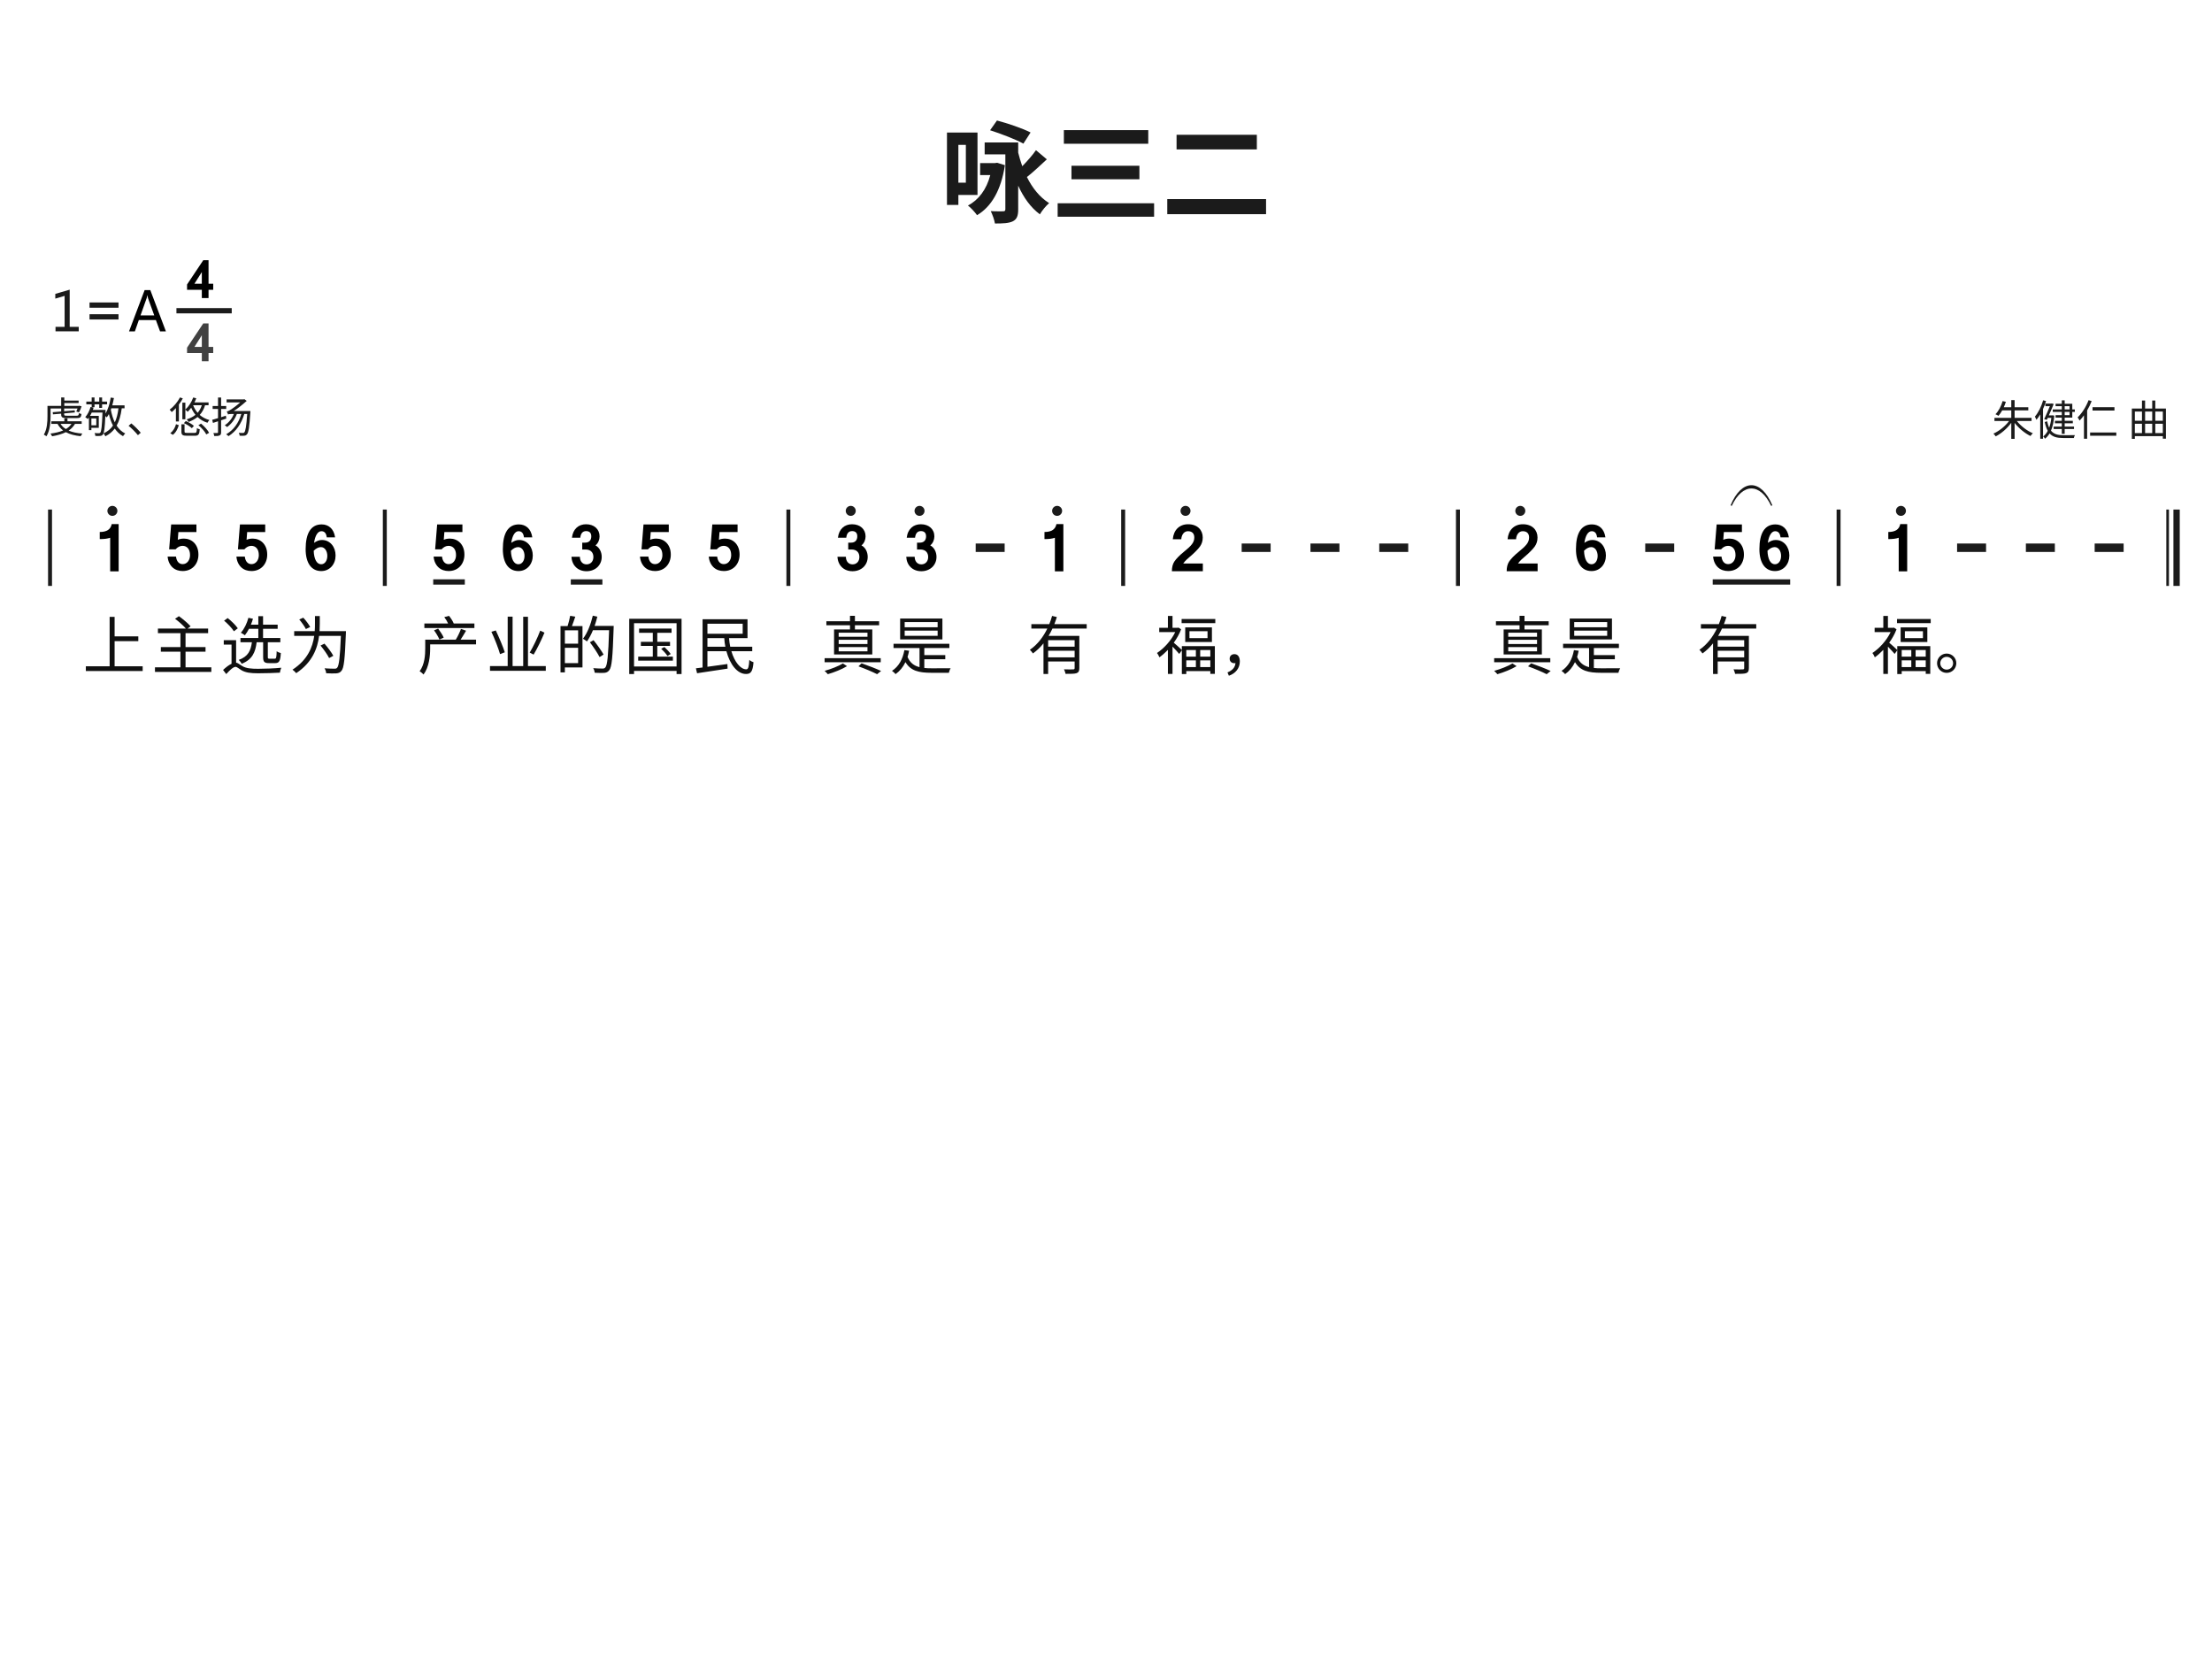
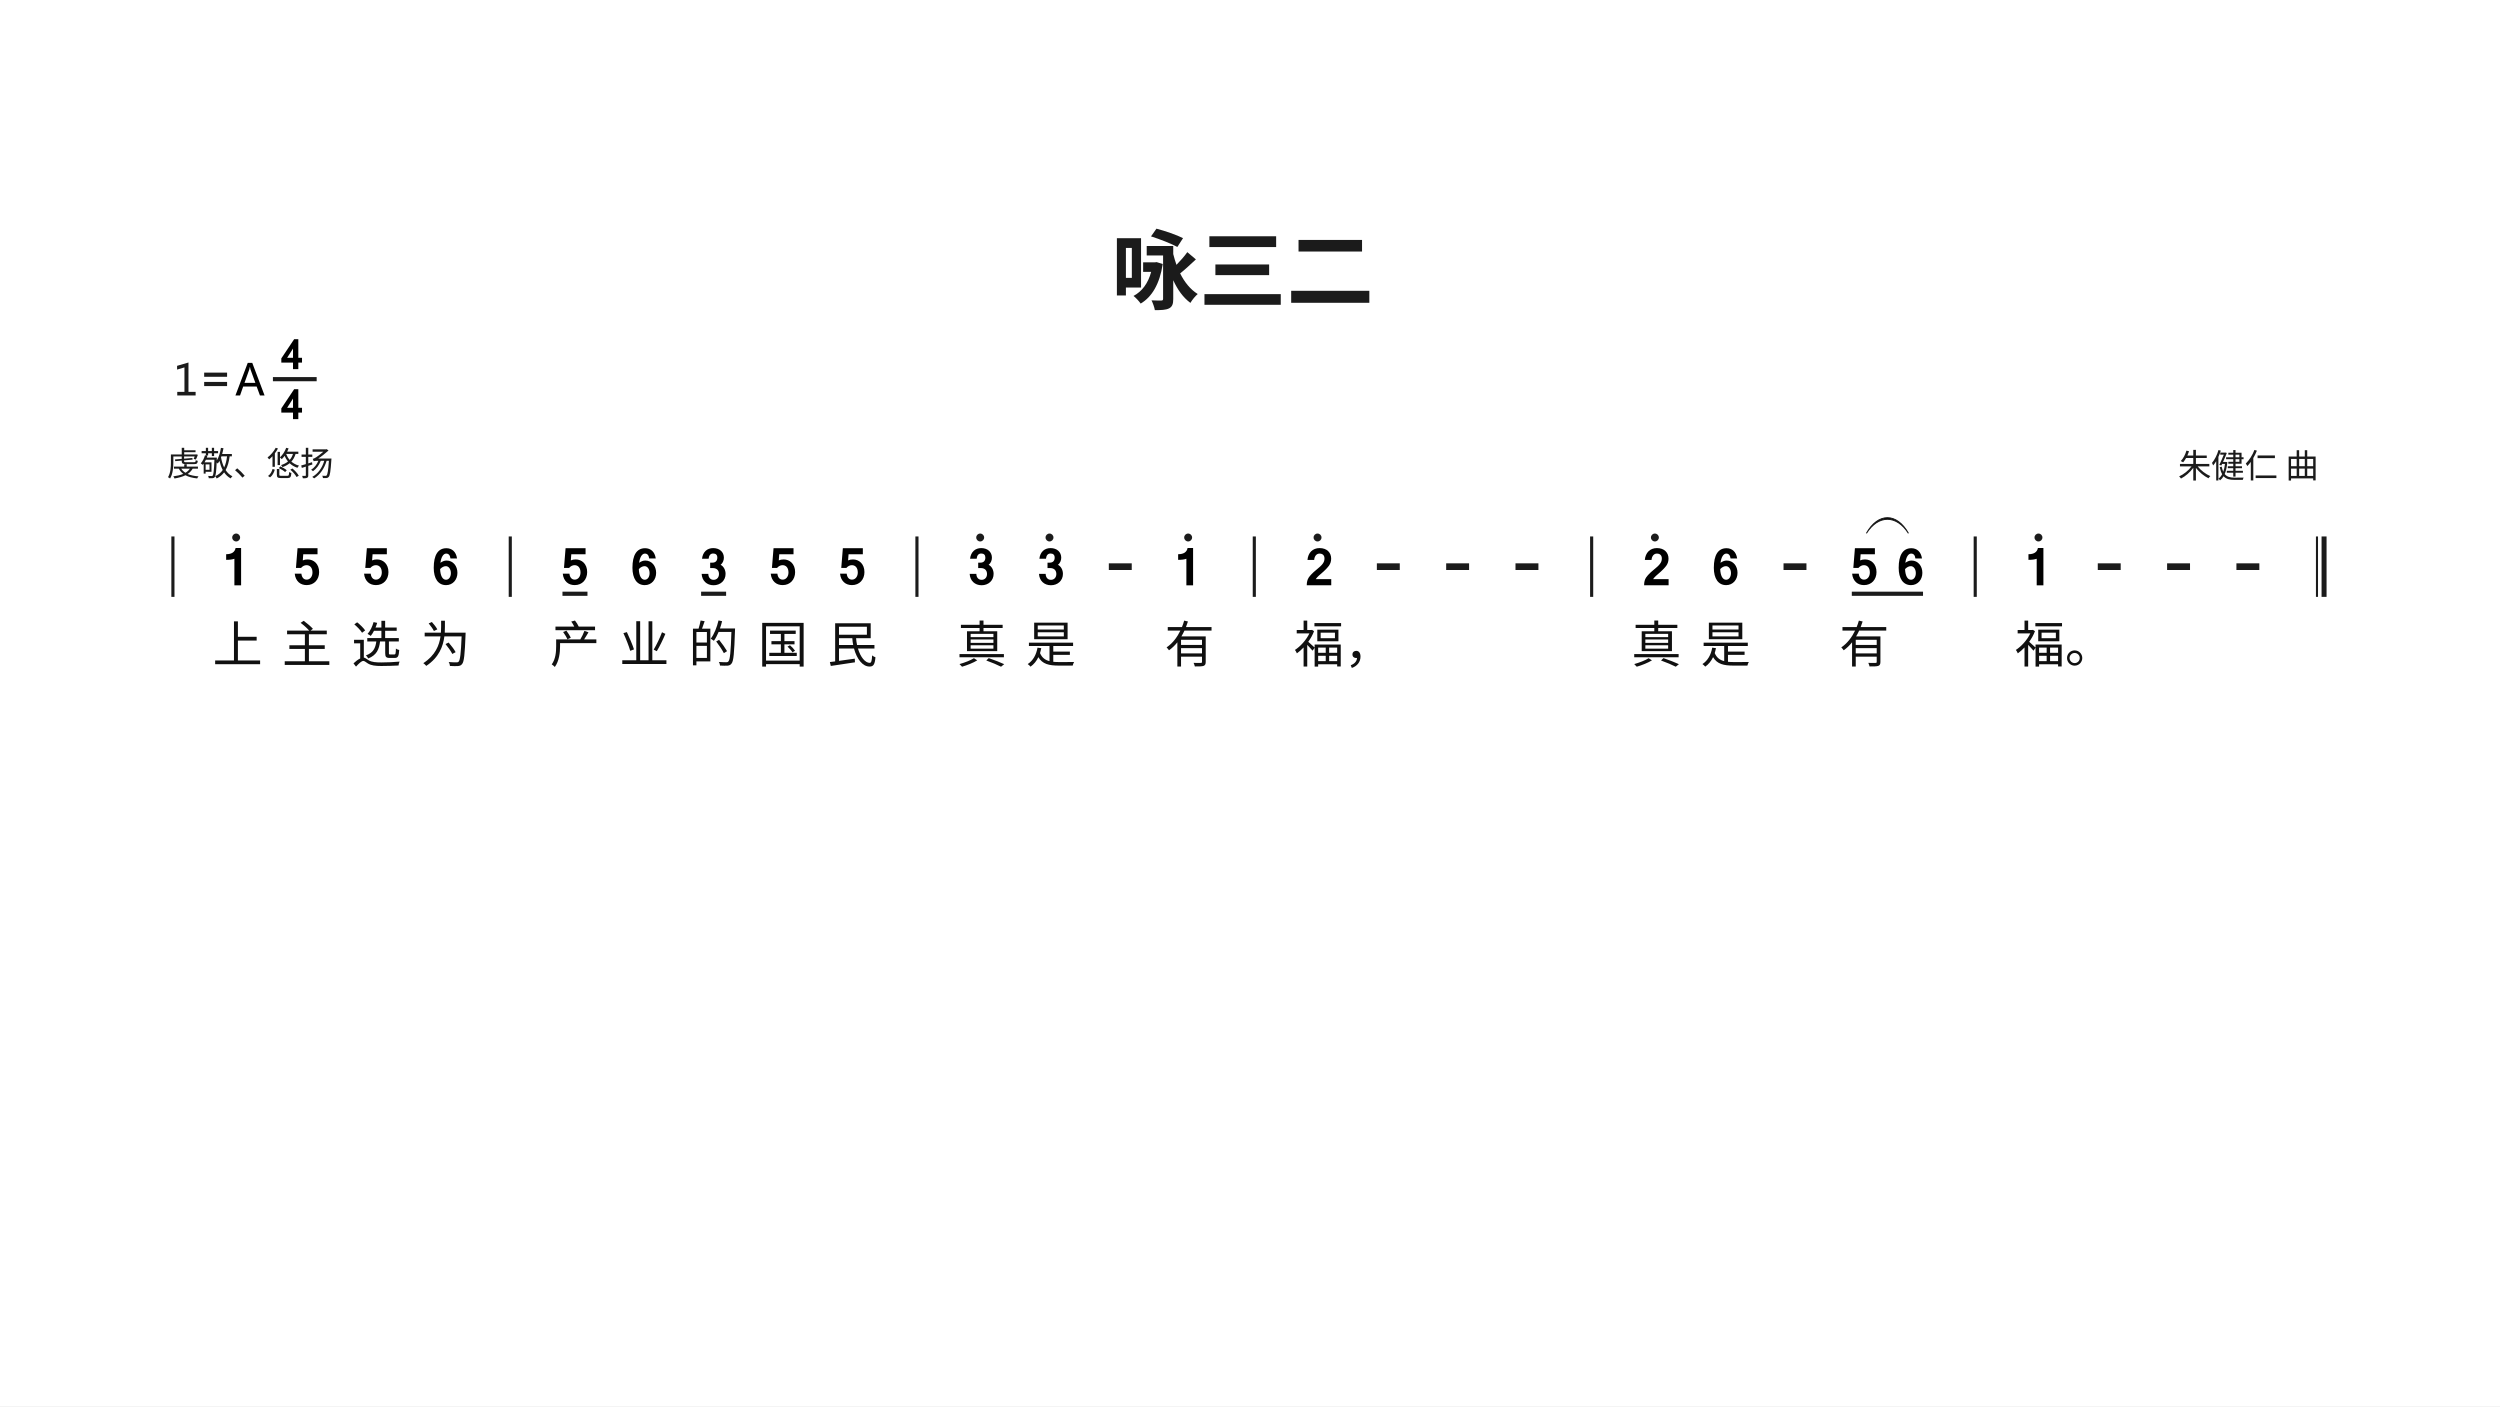
- <svg xmlns="http://www.w3.org/2000/svg" xmlns:xlink="http://www.w3.org/1999/xlink" width="840" height="630">
-   <rect height="100%" width="100%" fill="#fff" />
+ <svg xmlns="http://www.w3.org/2000/svg" xmlns:xlink="http://www.w3.org/1999/xlink" width="1200" height="675" encoding="UTF-8" version="1.1" viewBox="0 0 1200 675">
+   <rect width="100%" height="100%" x="0" y="0" fill="#fff" />
  <defs>
-     <g id="g">
-       <path stroke-width="0" fill="#fff" d="M44.45 41.05h11.1v17.9h-11.1z" transform="translate(-50 -50)" />
-       <path d="M48.01 46.989c.65-.307 1.432-.461 2.345-.461.72 0 1.413.132 2.076.395.663.264 1.249.652 1.76 1.166.509.514.913 1.151 1.211 1.91.299.76.448 1.637.448 2.63 0 .878-.142 1.697-.428 2.457s-.687 1.418-1.206 1.976-1.148.995-1.89 1.312c-.743.316-1.566.474-2.47.474a6.347 6.347 0 0 1-2.083-.336 4.97 4.97 0 0 1-1.732-1.021c-.506-.457-.925-1.028-1.259-1.713s-.545-1.49-.632-2.412h3.188c.053.483.154.905.304 1.265.149.36.336.66.56.896.224.237.476.413.757.527.281.115.58.172.896.172.422 0 .804-.088 1.147-.264.342-.176.637-.42.883-.731.246-.312.437-.674.573-1.087s.204-.856.204-1.33c0-.58-.07-1.09-.21-1.53a3.168 3.168 0 0 0-.587-1.1 2.492 2.492 0 0 0-.896-.672 2.815 2.815 0 0 0-1.153-.23c-.975 0-1.858.443-2.649 1.33H44.73l.764-9.46h9.593v2.899h-6.852l-.225 2.938z" transform="translate(-50 -50)" />
+     <g id="a" transform="translate(-50 -50)">
+       <path fill="#1b1b1b" d="m63.9,57.812l-8.819,0l0,-1.7l3.454,0l0,-11.757l-3.536,1.045l0,-1.802l5.466,-1.598l0,14.112l3.434,0l0,1.7l0,0l0,0z" />
+       <rect width="11" height="2" x="68" y="46.859" fill="#1b1b1b" stroke-width="33" />
+       <rect width="11" height="2" x="68" y="51.325" fill="#1b1b1b" stroke-width="33" />
    </g>
-     <g id="a" fill="#1b1b1b">
-       <path d="M63.9 57.812h-8.819v-1.7h3.455V44.355L55 45.4v-1.802L60.466 42v14.112H63.9v1.7z" transform="translate(-50 -50)" />
-       <path stroke-width="33" d="M68 46.859h11v2H68zM68 51.325h11v2H68z" transform="translate(-50 -50)" />
+     <g id="b" transform="translate(-50 -50)">
+       <path fill="#000" d="m57,57.832l-2.22,0l-1.583,-4.289l-6.476,0l-1.501,4.289l-2.22,0l5.921,-15.665l2.159,0l5.921,15.665l-0,0l0,0zm-4.42,-6.05l-2.364,-6.527q-0.103,-0.311 -0.226,-1.098l-0.062,0q-0.103,0.725 -0.247,1.098l-2.323,6.527l5.222,0l0,0z" />
    </g>
-     <g id="l">
-       <path fill="#fff" stroke-width="0" d="M42.45 35.65h11.7v28.4h-11.7z" transform="translate(-50 -50)" />
-       <path stroke-width="null" fill="#1b1b1b" d="M45.65 35.5h1v29h-1zM48.35 35.5h2.4v29h-2.4z" transform="translate(-50 -50)" />
+     <g id="c" transform="translate(-50 -50)">
+       <rect width="21" height="2" x="51" y="49" fill="#1b1b1b" stroke-linecap="null" stroke-linejoin="null" stroke-width="33" />
    </g>
-     <g id="k">
-       <path stroke-width="0" fill="#fff" d="M44.45 41.05h11.1v17.9h-11.1z" transform="translate(-50 -50)" />
-       <path d="M55.876 58.92H44.124c0-1.515.314-2.746.944-3.695.345-.505.806-1.06 1.382-1.662a23.24 23.24 0 0 1 2.14-1.94 40.302 40.302 0 0 0 1.909-1.636c.518-.478.935-.928 1.25-1.35.314-.42.54-.835.678-1.242s.206-.847.206-1.317c0-.744-.206-1.323-.618-1.735-.413-.412-1.009-.618-1.789-.618a2.219 2.219 0 0 0-1.695.771 3.255 3.255 0 0 0-.565.95c-.15.378-.244.819-.28 1.324H44.47c.071-.86.257-1.642.559-2.347s.702-1.303 1.203-1.795a5.272 5.272 0 0 1 1.775-1.143c.682-.27 1.436-.406 2.26-.406.887 0 1.677.129 2.373.386.696.257 1.279.611 1.749 1.063.47.452.829.984 1.077 1.596.248.612.372 1.276.372 1.994 0 .665-.089 1.277-.266 1.835a5.85 5.85 0 0 1-.798 1.596c-.336.46-.837 1.037-1.502 1.728-.665.691-1.48 1.44-2.446 2.247-.284.24-.647.56-1.09.964a9.469 9.469 0 0 0-1.304 1.496h7.445v2.937z" transform="translate(-50 -50)" />
+     <g id="d" transform="translate(-50 -50)">
+       <path fill="#000" d="m54.966,54.053l-1.773,0l0,3.134l-2.551,0l0,-3.134l-5.609,0l0,-2.021l6.161,-9.22l2,0l0,8.928l1.773,0l0,2.313l-0,0l0,0zm-4.323,-2.313l0,-4.432l-2.811,4.432l2.811,0z" />
    </g>
-     <g id="e">
-       <path fill="#fff" stroke-width="0" d="M45.05 35.85h9.9v28.4h-9.9z" transform="translate(-50 -50)" />
-       <path stroke-width="null" fill="#1b1b1b" d="M49.25 35.5h1.5v29h-1.5z" transform="translate(-50 -50)" />
+     <g id="e" transform="translate(-50 -50)">
+       <rect width="9.9" height="28.4" x="45.05" y="35.85" fill="#fff" stroke-width="0" />
+       <rect width="1.5" height="29" x="49.25" y="35.5" fill="#1b1b1b" stroke-width="null" />
    </g>
-     <g id="f">
-       <path stroke-width="0" fill="#fff" d="M44.45 41.05h11.1v17.9h-11.1z" transform="translate(-50 -50)" />
-       <path d="M51.674 58.969h-3.22v-12.76c-.952.344-2.27.516-3.954.516v-2.704c2.644 0 4.157-.996 4.538-2.99h2.636v17.937z" transform="translate(-50 -50)" />
+     <g id="f" transform="translate(-50 -50)">
+       <rect width="11.1" height="17.9" x="44.45" y="41.05" fill="#fff" stroke-width="0" />
+       <path fill="#000" d="m51.674,58.969l-3.221,0l0,-12.759c-0.951,0.344 -2.269,0.516 -3.954,0.516l0,-2.704c2.645,0 4.158,-0.997 4.538,-2.99l2.636,0l0,17.937l0,0z" />
    </g>
-     <g id="j">
-       <path stroke-width="0" fill="#fff" d="M44.45 41.05h11.1v17.9h-11.1z" transform="translate(-50 -50)" />
-       <path stroke-width="null" fill="#1b1b1b" d="M44.5 48.4h11v3.2h-11z" transform="translate(-50 -50)" />
+     <g id="g" transform="translate(-50 -50)">
+       <rect width="11.1" height="17.9" x="44.45" y="41.05" fill="#fff" stroke-width="0" />
+       <path fill="#000" d="m48.011,46.989c0.65,-0.307 1.431,-0.461 2.345,-0.461c0.72,0 1.412,0.132 2.075,0.395c0.663,0.264 1.249,0.652 1.759,1.166c0.51,0.514 0.914,1.151 1.212,1.91c0.298,0.76 0.448,1.636 0.448,2.629c0,0.878 -0.143,1.698 -0.428,2.458s-0.687,1.418 -1.206,1.977s-1.149,0.995 -1.89,1.311c-0.743,0.316 -1.566,0.474 -2.471,0.474c-0.738,0 -1.432,-0.112 -2.082,-0.336c-0.65,-0.224 -1.228,-0.564 -1.733,-1.021c-0.505,-0.457 -0.925,-1.028 -1.258,-1.713s-0.545,-1.489 -0.633,-2.411l3.189,0c0.053,0.483 0.154,0.905 0.303,1.265c0.149,0.36 0.336,0.659 0.56,0.896c0.224,0.237 0.477,0.413 0.758,0.527c0.281,0.114 0.58,0.171 0.896,0.171c0.422,0 0.804,-0.088 1.146,-0.264c0.343,-0.176 0.637,-0.419 0.883,-0.731c0.246,-0.311 0.437,-0.674 0.573,-1.087s0.204,-0.857 0.204,-1.331c0,-0.58 -0.07,-1.089 -0.211,-1.529c-0.141,-0.439 -0.336,-0.805 -0.586,-1.1c-0.25,-0.294 -0.549,-0.518 -0.896,-0.672c-0.347,-0.154 -0.731,-0.231 -1.153,-0.231c-0.975,0 -1.858,0.444 -2.649,1.331l-2.437,0l0.764,-9.461l9.592,0l0,2.899l-6.852,0l-0.225,2.938z" />
    </g>
-     <g id="h">
-       <path stroke-width="0" fill="#fff" d="M44.45 41.05h11.1v17.9h-11.1z" transform="translate(-50 -50)" />
-       <path d="M50.3 43.724c-.355 0-.682.103-.981.311-.299.208-.565.502-.799.883-.233.38-.437.844-.61 1.389s-.303 1.155-.39 1.83c.45-.32.92-.58 1.41-.779a4.074 4.074 0 0 1 1.55-.298c.797 0 1.515.156 2.155.467.64.312 1.188.738 1.642 1.279.454.54.802 1.168 1.045 1.882.242.714.363 1.473.363 2.278s-.13 1.566-.389 2.284c-.26.719-.627 1.344-1.103 1.876s-1.05.954-1.72 1.266c-.671.311-1.417.467-2.24.467-.943 0-1.782-.19-2.518-.571a5.143 5.143 0 0 1-1.856-1.642c-.502-.714-.885-1.586-1.149-2.616-.263-1.03-.395-2.198-.395-3.504 0-1.523.127-2.869.383-4.037.255-1.168.636-2.148 1.142-2.94.506-.792 1.14-1.39 1.902-1.798.76-.407 1.648-.61 2.66-.61.658 0 1.27.104 1.837.311a4.57 4.57 0 0 1 1.519.922c.445.407.818.92 1.116 1.538.298.62.507 1.335.63 2.149h-3.168c-.18-1.559-.86-2.337-2.037-2.337zm-.182 6.035c-.9 0-1.814.463-2.739 1.389.026.796.11 1.51.253 2.142.143.631.333 1.168.571 1.61.238.44.526.78.864 1.018.337.238.714.357 1.13.357.363 0 .689-.082.98-.246.289-.165.536-.392.74-.682s.358-.627.466-1.012c.109-.385.163-.799.163-1.24 0-.45-.057-.876-.17-1.279a3.559 3.559 0 0 0-.486-1.064 2.458 2.458 0 0 0-.766-.727 1.94 1.94 0 0 0-1.006-.266z" transform="translate(-50 -50)" />
+     <g id="h" transform="translate(-50 -50)">
+       <rect width="11.1" height="17.9" x="44.45" y="41.05" fill="#fff" stroke-width="0" />
+       <path fill="#000" d="m50.299,43.724c-0.355,0 -0.682,0.104 -0.981,0.312c-0.299,0.208 -0.565,0.502 -0.798,0.883c-0.234,0.381 -0.437,0.844 -0.61,1.389s-0.303,1.155 -0.389,1.83c0.449,-0.32 0.919,-0.58 1.408,-0.779c0.489,-0.199 1.006,-0.299 1.551,-0.299c0.796,0 1.514,0.156 2.154,0.467c0.64,0.312 1.188,0.738 1.642,1.279c0.454,0.541 0.802,1.168 1.045,1.882c0.242,0.714 0.363,1.473 0.363,2.278s-0.13,1.566 -0.389,2.285c-0.26,0.718 -0.627,1.344 -1.103,1.876s-1.049,0.954 -1.72,1.266c-0.671,0.312 -1.417,0.467 -2.239,0.467c-0.943,0 -1.783,-0.19 -2.518,-0.571c-0.735,-0.381 -1.354,-0.928 -1.856,-1.642c-0.502,-0.714 -0.885,-1.586 -1.148,-2.616c-0.264,-1.03 -0.396,-2.198 -0.396,-3.504c0,-1.523 0.128,-2.868 0.383,-4.037c0.255,-1.168 0.636,-2.148 1.142,-2.94c0.506,-0.792 1.14,-1.391 1.902,-1.798c0.761,-0.407 1.649,-0.61 2.661,-0.61c0.658,0 1.27,0.104 1.837,0.312c0.566,0.208 1.073,0.515 1.519,0.922c0.445,0.407 0.818,0.919 1.116,1.538c0.299,0.619 0.508,1.335 0.63,2.148l-3.167,0c-0.181,-1.558 -0.86,-2.337 -2.037,-2.337zm-0.182,6.036c-0.9,0 -1.814,0.463 -2.738,1.388c0.026,0.796 0.11,1.51 0.253,2.142c0.143,0.632 0.333,1.168 0.571,1.61c0.237,0.441 0.526,0.781 0.863,1.019c0.338,0.238 0.714,0.357 1.129,0.357c0.363,0 0.69,-0.082 0.98,-0.247c0.29,-0.164 0.537,-0.392 0.74,-0.682s0.359,-0.627 0.467,-1.013c0.108,-0.385 0.162,-0.798 0.162,-1.24c0,-0.45 -0.056,-0.876 -0.169,-1.279c-0.113,-0.402 -0.275,-0.757 -0.487,-1.064c-0.213,-0.307 -0.467,-0.55 -0.766,-0.727c-0.299,-0.177 -0.634,-0.266 -1.007,-0.266z" />
    </g>
-     <g id="i">
-       <path stroke-width="0" fill="#fff" d="M44.45 41.05h11.1v17.9h-11.1z" transform="translate(-50 -50)" />
-       <path d="M54.932 45.696a4.687 4.687 0 0 1-.392 1.862c-.13.3-.294.583-.49.849a3.478 3.478 0 0 1-.686.699c.383.2.723.455 1.02.764.295.31.543.656.744 1.039.2.383.353.793.457 1.228.105.436.157.88.157 1.333 0 .801-.148 1.537-.444 2.208s-.702 1.246-1.215 1.724c-.514.48-1.124.852-1.83 1.117s-1.463.399-2.273.399c-.818 0-1.568-.13-2.247-.392a5.309 5.309 0 0 1-1.77-1.104 5.25 5.25 0 0 1-1.195-1.725c-.297-.675-.466-1.426-.51-2.254h3.2c0 .392.055.762.164 1.11.109.35.27.654.483.915.214.262.477.469.79.621.314.152.676.229 1.085.229.392 0 .749-.07 1.072-.21.322-.139.596-.333.823-.58.226-.25.4-.545.523-.89a3.36 3.36 0 0 0 .183-1.13c0-.418-.064-.8-.19-1.15a2.407 2.407 0 0 0-.562-.894 2.592 2.592 0 0 0-.914-.582 3.505 3.505 0 0 0-1.261-.209h-1.307v-2.6h.993c.819 0 1.43-.216 1.836-.647.405-.43.607-1.017.607-1.757 0-.653-.17-1.147-.51-1.483-.339-.335-.822-.503-1.45-.503-1.297 0-2.038.836-2.22 2.508H44.44c.096-.836.296-1.572.601-2.208a5.183 5.183 0 0 1 1.163-1.6 4.718 4.718 0 0 1 1.62-.974 5.784 5.784 0 0 1 1.96-.327c.784 0 1.492.113 2.124.34a4.748 4.748 0 0 1 1.62.954c.448.41.795.895 1.039 1.457.243.563.365 1.183.365 1.863z" transform="translate(-50 -50)" />
+     <g id="i" transform="translate(-50 -50)">
+       <rect width="11.1" height="17.9" x="44.45" y="41.05" fill="#fff" stroke-width="0" />
+       <path fill="#000" d="m54.932,45.696c0,0.305 -0.033,0.616 -0.098,0.934c-0.065,0.318 -0.163,0.627 -0.294,0.928c-0.131,0.301 -0.294,0.584 -0.49,0.849c-0.196,0.266 -0.425,0.499 -0.686,0.699c0.383,0.2 0.723,0.455 1.019,0.764c0.296,0.309 0.544,0.655 0.745,1.039c0.2,0.383 0.353,0.793 0.457,1.228c0.105,0.436 0.157,0.88 0.157,1.333c0,0.801 -0.148,1.537 -0.444,2.208s-0.701,1.246 -1.215,1.724c-0.514,0.479 -1.124,0.851 -1.829,1.117s-1.463,0.399 -2.273,0.399c-0.819,0 -1.568,-0.131 -2.247,-0.392c-0.679,-0.261 -1.27,-0.629 -1.77,-1.104c-0.501,-0.475 -0.899,-1.05 -1.196,-1.725c-0.296,-0.675 -0.466,-1.426 -0.51,-2.254l3.201,0c0,0.392 0.054,0.762 0.163,1.111c0.109,0.348 0.27,0.653 0.483,0.915c0.213,0.261 0.477,0.468 0.79,0.621c0.314,0.152 0.675,0.229 1.084,0.229c0.392,0 0.749,-0.07 1.071,-0.209c0.322,-0.139 0.597,-0.333 0.823,-0.581c0.226,-0.248 0.401,-0.544 0.523,-0.888c0.122,-0.344 0.183,-0.72 0.183,-1.13c0,-0.418 -0.063,-0.801 -0.189,-1.15c-0.126,-0.348 -0.314,-0.647 -0.562,-0.895c-0.248,-0.248 -0.553,-0.442 -0.915,-0.581c-0.361,-0.139 -0.782,-0.209 -1.261,-0.209l-1.307,0l0,-2.6l0.993,0c0.819,0 1.431,-0.216 1.836,-0.647c0.405,-0.431 0.608,-1.017 0.608,-1.757c0,-0.653 -0.17,-1.147 -0.51,-1.483c-0.34,-0.335 -0.823,-0.503 -1.45,-0.503c-1.298,0 -2.038,0.836 -2.221,2.508l-3.162,0c0.096,-0.836 0.296,-1.572 0.601,-2.208c0.305,-0.635 0.692,-1.169 1.163,-1.601c0.47,-0.431 1.01,-0.756 1.62,-0.973c0.61,-0.218 1.263,-0.327 1.96,-0.327c0.784,0 1.492,0.113 2.123,0.34c0.632,0.226 1.172,0.544 1.62,0.954c0.449,0.409 0.795,0.895 1.039,1.457c0.243,0.563 0.365,1.184 0.365,1.863z" />
    </g>
-     <path d="M57 57.832h-2.22l-1.583-4.289H46.72l-1.5 4.29H43l5.92-15.665h2.16L57 57.832zm-4.42-6.05-2.364-6.527q-.103-.31-.226-1.098h-.062q-.103.725-.247 1.098l-2.323 6.527h5.222z" transform="translate(-50 -50)" id="b" />
-     <path d="M54.966 54.053h-1.772v3.135h-2.551v-3.135h-5.61v-2.021l6.161-9.22h2v8.928h1.773v2.313zm-4.323-2.313V47.31l-2.81 4.431h2.81z" transform="translate(-50 -50)" id="d" />
-     <path fill="#1b1b1b" stroke-width="33" stroke-linejoin="null" stroke-linecap="null" d="M51 49h21v2H51z" transform="translate(-50 -50)" id="c" />
-     <circle cy="36" cx="49.3" fill="#1b1b1b" r="1.9" id="m" transform="translate(-50 -50)" />
+     <g id="j" transform="translate(-50 -50)">
+       <rect width="11.1" height="17.9" x="44.45" y="41.05" fill="#fff" stroke-width="0" />
+       <rect width="11" height="3.2" x="44.5" y="48.4" fill="#1b1b1b" stroke-width="null" />
+     </g>
+     <g id="k" transform="translate(-50 -50)">
+       <rect width="11.1" height="17.9" x="44.45" y="41.05" fill="#fff" stroke-width="0" />
+       <path fill="#000" d="m55.876,58.921l-11.752,0c0,-1.516 0.315,-2.747 0.944,-3.696c0.346,-0.505 0.807,-1.059 1.383,-1.662c0.576,-0.603 1.29,-1.25 2.141,-1.941c0.753,-0.612 1.389,-1.157 1.908,-1.635c0.519,-0.479 0.935,-0.928 1.25,-1.35c0.315,-0.421 0.541,-0.835 0.678,-1.243s0.206,-0.846 0.206,-1.316c0,-0.745 -0.206,-1.323 -0.618,-1.735c-0.412,-0.412 -1.008,-0.618 -1.788,-0.618c-0.319,0 -0.625,0.064 -0.917,0.193c-0.292,0.129 -0.552,0.321 -0.778,0.578c-0.226,0.257 -0.414,0.574 -0.565,0.951c-0.151,0.377 -0.244,0.818 -0.279,1.323l-3.218,0c0.071,-0.86 0.257,-1.642 0.558,-2.347s0.702,-1.303 1.203,-1.795c0.501,-0.492 1.092,-0.873 1.775,-1.143c0.682,-0.27 1.436,-0.406 2.26,-0.406c0.886,0 1.677,0.129 2.373,0.386c0.696,0.257 1.279,0.612 1.748,1.064c0.47,0.452 0.829,0.984 1.077,1.595c0.248,0.612 0.372,1.276 0.372,1.994c0,0.665 -0.089,1.276 -0.266,1.835c-0.177,0.558 -0.443,1.09 -0.798,1.595c-0.337,0.461 -0.838,1.037 -1.502,1.728c-0.665,0.691 -1.48,1.44 -2.446,2.247c-0.284,0.239 -0.647,0.561 -1.09,0.964c-0.443,0.403 -0.878,0.902 -1.303,1.496l7.445,0l0,2.937l-0.001,0z" />
+     </g>
+     <g id="l" transform="translate(-50 -50)">
+       <rect width="11.7" height="28.4" x="42.45" y="35.65" fill="#fff" stroke-width="0" />
+       <rect width="1" height="29" x="45.65" y="35.5" fill="#1b1b1b" stroke-width="null" />
+       <rect width="2.4" height="29" x="48.35" y="35.5" fill="#1b1b1b" stroke-width="null" />
+     </g>
+     <g id="m" transform="translate(-50 -50)">
+       <ellipse cx="49.3" cy="36" fill="#1b1b1b" rx="1.9" ry="1.9" />
+     </g>
  </defs>
-   <text x="420" y="46" dy="35.091" text-anchor="middle" fill="#1b1b1b" style="font-weight:700" font-size="42" font-family="PingFang SC, Microsoft YaHei, Open Sans, sans-serif">咏三二</text>
-   <use x="16" y="118" xlink:href="#a" />
-   <use x="56" y="118" xlink:href="#b" />
-   <use x="66" y="118" xlink:href="#c" />
-   <use x="76" y="106" xlink:href="#d" />
-   <use x="76" y="130" xlink:href="#d" fill="#414141" />
-   <text x="16" y="159" dy="5.368" fill="#1b1b1b" font-size="16" font-family="PingFang SC, Microsoft YaHei, Open Sans, sans-serif">虔敬、悠扬</text>
-   <text x="824" y="168" dy="-2.632" text-anchor="end" fill="#1b1b1b" font-size="16" font-family="PingFang SC, Microsoft YaHei, Open Sans, sans-serif">朱健仁 曲</text>
-   <use x="19" y="208" xlink:href="#e" />
-   <use x="43.381" y="208" xlink:href="#f" />
-   <text x="31.381" y="246" dy="8.052" fill="#101010" font-size="24" font-family="PingFang SC, Microsoft YaHei, Open Sans, sans-serif">上</text>
-   <use x="69.504" y="208" xlink:href="#g" />
-   <text x="57.504" y="246" dy="8.052" fill="#101010" font-size="24" font-family="PingFang SC, Microsoft YaHei, Open Sans, sans-serif">主</text>
-   <use x="95.627" y="208" xlink:href="#g" />
-   <text x="83.627" y="246" dy="8.052" fill="#101010" font-size="24" font-family="PingFang SC, Microsoft YaHei, Open Sans, sans-serif">选</text>
-   <use x="121.75" y="208" xlink:href="#h" />
-   <text x="109.75" y="246" dy="8.052" fill="#101010" font-size="24" font-family="PingFang SC, Microsoft YaHei, Open Sans, sans-serif">为</text>
-   <use x="146.131" y="208" xlink:href="#e" />
-   <use x="170.513" y="208" xlink:href="#g" />
-   <text x="158.513" y="246" dy="8.052" fill="#101010" font-size="24" font-family="PingFang SC, Microsoft YaHei, Open Sans, sans-serif">产</text>
-   <use x="196.636" y="208" xlink:href="#h" />
-   <text x="184.636" y="246" dy="8.052" fill="#101010" font-size="24" font-family="PingFang SC, Microsoft YaHei, Open Sans, sans-serif">业</text>
-   <use x="222.758" y="208" xlink:href="#i" />
-   <text x="210.758" y="246" dy="8.052" fill="#101010" font-size="24" font-family="PingFang SC, Microsoft YaHei, Open Sans, sans-serif">的</text>
-   <use x="248.881" y="208" xlink:href="#g" />
-   <text x="236.881" y="246" dy="8.052" fill="#101010" font-size="24" font-family="PingFang SC, Microsoft YaHei, Open Sans, sans-serif">国</text>
-   <use x="275.004" y="208" xlink:href="#g" />
-   <text x="263.004" y="246" dy="8.052" fill="#101010" font-size="24" font-family="PingFang SC, Microsoft YaHei, Open Sans, sans-serif">民</text>
-   <use x="299.386" y="208" xlink:href="#e" />
-   <use x="323.767" y="208" xlink:href="#i" />
-   <text x="311.767" y="246" dy="8.052" fill="#101010" font-size="24" font-family="PingFang SC, Microsoft YaHei, Open Sans, sans-serif">真</text>
-   <use x="349.89" y="208" xlink:href="#i" />
-   <text x="337.89" y="246" dy="8.052" fill="#101010" font-size="24" font-family="PingFang SC, Microsoft YaHei, Open Sans, sans-serif">是</text>
-   <use x="376.013" y="208" xlink:href="#j" />
-   <use x="402.136" y="208" xlink:href="#f" />
-   <text x="390.136" y="246" dy="8.052" fill="#101010" font-size="24" font-family="PingFang SC, Microsoft YaHei, Open Sans, sans-serif">有</text>
-   <use x="426.517" y="208" xlink:href="#e" />
-   <use x="450.898" y="208" xlink:href="#k" />
-   <text x="438.898" y="246" dy="8.052" fill="#101010" font-size="24" font-family="PingFang SC, Microsoft YaHei, Open Sans, sans-serif">福</text>
-   <text x="462.898" y="246" dy="8.052" fill="#101010" font-size="24" font-family="PingFang SC, Microsoft YaHei, Open Sans, sans-serif">，</text>
-   <use x="477.021" y="208" xlink:href="#j" />
-   <use x="503.144" y="208" xlink:href="#j" />
-   <use x="529.267" y="208" xlink:href="#j" />
-   <use x="553.648" y="208" xlink:href="#e" />
-   <use x="578.03" y="208" xlink:href="#k" />
-   <text x="566.03" y="246" dy="8.052" fill="#101010" font-size="24" font-family="PingFang SC, Microsoft YaHei, Open Sans, sans-serif">真</text>
-   <use x="604.153" y="208" xlink:href="#h" />
-   <text x="592.153" y="246" dy="8.052" fill="#101010" font-size="24" font-family="PingFang SC, Microsoft YaHei, Open Sans, sans-serif">是</text>
-   <use x="630.275" y="208" xlink:href="#j" />
-   <use x="656.398" y="208" xlink:href="#g" />
-   <text x="644.398" y="246" dy="8.052" fill="#101010" font-size="24" font-family="PingFang SC, Microsoft YaHei, Open Sans, sans-serif">有</text>
-   <use x="673.814" y="208" xlink:href="#h" />
-   <use x="698.195" y="208" xlink:href="#e" />
-   <use x="722.576" y="208" xlink:href="#f" />
-   <text x="710.576" y="246" dy="8.052" fill="#101010" font-size="24" font-family="PingFang SC, Microsoft YaHei, Open Sans, sans-serif">福</text>
-   <text x="734.576" y="246" dy="8.052" fill="#101010" font-size="24" font-family="PingFang SC, Microsoft YaHei, Open Sans, sans-serif">。</text>
-   <use x="748.699" y="208" xlink:href="#j" />
-   <use x="774.822" y="208" xlink:href="#j" />
-   <use x="800.945" y="208" xlink:href="#j" />
-   <use x="827" y="208" xlink:href="#l" />
-   <path data-type="jianshixian" stroke-width="2" stroke="#1b1b1b" d="M164.513 221h12M216.758 221h12M650.398 221h29.416" />
-   <use x="43.381" y="208" xlink:href="#m" />
-   <use x="323.767" y="208" xlink:href="#m" />
-   <use x="349.89" y="208" xlink:href="#m" />
-   <use x="402.136" y="208" xlink:href="#m" />
-   <use x="450.898" y="208" xlink:href="#m" />
-   <use x="578.03" y="208" xlink:href="#m" />
-   <use x="722.576" y="208" xlink:href="#m" />
-   <path d="M657.398 192c4.225-10 11.191-10 15.416 0m0 0c-4.225-9-11.191-9-15.416 0" stroke-width=".5" stroke="#1b1b1b" />
+   <text x="596.5" y="110" fill="#1b1b1b" dy="35.091" font-family="PingFang SC, Microsoft YaHei, Open Sans, sans-serif" font-size="42" style="font-weight:700" text-anchor="middle">咏三二</text>
+   <use xlink:href="#a" x="80" y="182" />
+   <use xlink:href="#b" x="120" y="182" code="A" data-diaohao="true" />
+   <use xlink:href="#c" x="130" y="182" />
+   <use xlink:href="#d" x="140" y="170" />
+   <use xlink:href="#d" x="140" y="194" fill="#414141" />
+   <text x="80" y="223" fill="#1b1b1b" dy="5.368" font-family="PingFang SC, Microsoft YaHei, Open Sans, sans-serif" font-size="16">虔敬、悠扬</text>
+   <text x="1113" y="232" fill="#1b1b1b" dy="-2.632" font-family="PingFang SC, Microsoft YaHei, Open Sans, sans-serif" font-size="16" text-anchor="end">朱健仁 曲</text>
+   <use xlink:href="#e" x="83" y="272" code="|" notepos="0_1_1" time="0" />
+   <use xlink:href="#f" x="114.055" y="272" audio="1'" code="1'" notepos="0_1_2" time="1" />
+   <text x="102.055" y="310" fill="#101010" cipos="0_1_2" dy="8.052" font-family="PingFang SC, Microsoft YaHei, Open Sans, sans-serif" font-size="24">上</text>
+   <use xlink:href="#g" x="147.328" y="272" audio="5" code="5" notepos="0_1_3" time="1" />
+   <text x="135.328" y="310" fill="#101010" cipos="0_1_3" dy="8.052" font-family="PingFang SC, Microsoft YaHei, Open Sans, sans-serif" font-size="24">主</text>
+   <use xlink:href="#g" x="180.602" y="272" audio="5" code="5" notepos="0_1_4" time="1" />
+   <text x="168.602" y="310" fill="#101010" cipos="0_1_4" dy="8.052" font-family="PingFang SC, Microsoft YaHei, Open Sans, sans-serif" font-size="24">选</text>
+   <use xlink:href="#h" x="213.875" y="272" audio="6" code="6" notepos="0_1_5" time="1" />
+   <text x="201.875" y="310" fill="#101010" cipos="0_1_5" dy="8.052" font-family="PingFang SC, Microsoft YaHei, Open Sans, sans-serif" font-size="24">为</text>
+   <use xlink:href="#e" x="244.93" y="272" code="|" notepos="0_1_6" time="0" />
+   <use xlink:href="#g" x="275.985" y="272" audio="5" code="5/" notepos="0_1_7" time=".5" />
+   <text x="263.985" y="310" fill="#101010" cipos="0_1_7" dy="8.052" font-family="PingFang SC, Microsoft YaHei, Open Sans, sans-serif" font-size="24">产</text>
+   <use xlink:href="#h" x="309.258" y="272" audio="6" code="6" notepos="0_1_8" time="1" />
+   <text x="297.258" y="310" fill="#101010" cipos="0_1_8" dy="8.052" font-family="PingFang SC, Microsoft YaHei, Open Sans, sans-serif" font-size="24">业</text>
+   <use xlink:href="#i" x="342.532" y="272" audio="3" code="3/" notepos="0_1_9" time=".5" />
+   <text x="330.532" y="310" fill="#101010" cipos="0_1_9" dy="8.052" font-family="PingFang SC, Microsoft YaHei, Open Sans, sans-serif" font-size="24">的</text>
+   <use xlink:href="#g" x="375.805" y="272" audio="5" code="5" notepos="0_1_10" time="1" />
+   <text x="363.805" y="310" fill="#101010" cipos="0_1_10" dy="8.052" font-family="PingFang SC, Microsoft YaHei, Open Sans, sans-serif" font-size="24">国</text>
+   <use xlink:href="#g" x="409.078" y="272" audio="5" code="5" notepos="0_1_11" time="1" />
+   <text x="397.078" y="310" fill="#101010" cipos="0_1_11" dy="8.052" font-family="PingFang SC, Microsoft YaHei, Open Sans, sans-serif" font-size="24">民</text>
+   <use xlink:href="#e" x="440.133" y="272" code="|" notepos="0_1_12" time="0" />
+   <use xlink:href="#i" x="471.189" y="272" audio="3'" code="3'" notepos="0_1_13" time="1" />
+   <text x="459.189" y="310" fill="#101010" cipos="0_1_13" dy="8.052" font-family="PingFang SC, Microsoft YaHei, Open Sans, sans-serif" font-size="24">真</text>
+   <use xlink:href="#i" x="504.462" y="272" audio="3'" code="3'" notepos="0_1_14" time="1" />
+   <text x="492.462" y="310" fill="#101010" cipos="0_1_14" dy="8.052" font-family="PingFang SC, Microsoft YaHei, Open Sans, sans-serif" font-size="24">是</text>
+   <use xlink:href="#j" x="537.735" y="272" code="-" notepos="0_1_15" time="1" />
+   <use xlink:href="#f" x="571.008" y="272" audio="1'" code="1'" notepos="0_1_16" time="1" />
+   <text x="559.008" y="310" fill="#101010" cipos="0_1_16" dy="8.052" font-family="PingFang SC, Microsoft YaHei, Open Sans, sans-serif" font-size="24">有</text>
+   <use xlink:href="#e" x="602.064" y="272" code="|" notepos="0_1_17" time="0" />
+   <use xlink:href="#k" x="633.119" y="272" audio="2'" code="2'" notepos="0_1_18" time="1" />
+   <text x="621.119" y="310" fill="#101010" cipos="0_1_18" dy="8.052" font-family="PingFang SC, Microsoft YaHei, Open Sans, sans-serif" font-size="24">福</text>
+   <text x="645.119" y="310" fill="#101010" dy="8.052" font-family="PingFang SC, Microsoft YaHei, Open Sans, sans-serif" font-size="24">，</text>
+   <use xlink:href="#j" x="666.392" y="272" code="-" notepos="0_1_19" time="1" />
+   <use xlink:href="#j" x="699.665" y="272" code="-" notepos="0_1_20" time="1" />
+   <use xlink:href="#j" x="732.939" y="272" code="-" notepos="0_1_21" time="1" />
+   <use xlink:href="#e" x="763.994" y="272" code="|" notepos="0_1_22" time="0" />
+   <use xlink:href="#k" x="795.049" y="272" audio="2'" code="2'" notepos="0_1_23" time="1" />
+   <text x="783.049" y="310" fill="#101010" cipos="0_1_23" dy="8.052" font-family="PingFang SC, Microsoft YaHei, Open Sans, sans-serif" font-size="24">真</text>
+   <use xlink:href="#h" x="828.322" y="272" audio="6" code="6" notepos="0_1_24" time="1" />
+   <text x="816.322" y="310" fill="#101010" cipos="0_1_24" dy="8.052" font-family="PingFang SC, Microsoft YaHei, Open Sans, sans-serif" font-size="24">是</text>
+   <use xlink:href="#j" x="861.595" y="272" code="-" notepos="0_1_25" time="1" />
+   <use xlink:href="#g" x="894.869" y="272" audio="5" code="5(/" notepos="0_1_26" time=".5" />
+   <text x="882.869" y="310" fill="#101010" cipos="0_1_26" dy="8.052" font-family="PingFang SC, Microsoft YaHei, Open Sans, sans-serif" font-size="24">有</text>
+   <use xlink:href="#h" x="917.051" y="272" audio="6" code="6/)" notepos="0_1_27" time=".5" />
+   <use xlink:href="#e" x="948.106" y="272" code="|" notepos="0_1_28" time="0" />
+   <use xlink:href="#f" x="979.161" y="272" audio="1'" code="1'" notepos="0_1_29" time="1" />
+   <text x="967.161" y="310" fill="#101010" cipos="0_1_29" dy="8.052" font-family="PingFang SC, Microsoft YaHei, Open Sans, sans-serif" font-size="24">福</text>
+   <text x="991.161" y="310" fill="#101010" dy="8.052" font-family="PingFang SC, Microsoft YaHei, Open Sans, sans-serif" font-size="24">。</text>
+   <use xlink:href="#j" x="1012.434" y="272" code="-" notepos="0_1_30" time="1" />
+   <use xlink:href="#j" x="1045.708" y="272" code="-" notepos="0_1_31" time="1" />
+   <use xlink:href="#j" x="1078.981" y="272" code="-" notepos="0_1_32" time="1" />
+   <use xlink:href="#l" x="1116" y="272" code="|j" notepos="0_1_33" time="0" />
+   <line x1="269.985" x2="281.985" y1="285" y2="285" stroke="#1b1b1b" stroke-width="2" data-type="jianshixian" />
+   <line x1="336.532" x2="348.532" y1="285" y2="285" stroke="#1b1b1b" stroke-width="2" data-type="jianshixian" />
+   <line x1="888.869" x2="923.051" y1="285" y2="285" stroke="#1b1b1b" stroke-width="2" data-type="jianshixian" />
+   <use xlink:href="#m" x="114.055" y="272" />
+   <use xlink:href="#m" x="471.189" y="272" />
+   <use xlink:href="#m" x="504.462" y="272" />
+   <use xlink:href="#m" x="571.008" y="272" />
+   <use xlink:href="#m" x="633.119" y="272" />
+   <use xlink:href="#m" x="795.049" y="272" />
+   <use xlink:href="#m" x="979.161" y="272" />
+   <path stroke="#1b1b1b" stroke-width=".5" d="M 895.869,256 C 901.523,246,910.396,246,916.051,256 M 916.051,256 C 910.396,247,901.523,247,895.869,256" />
+   <g />
</svg>
